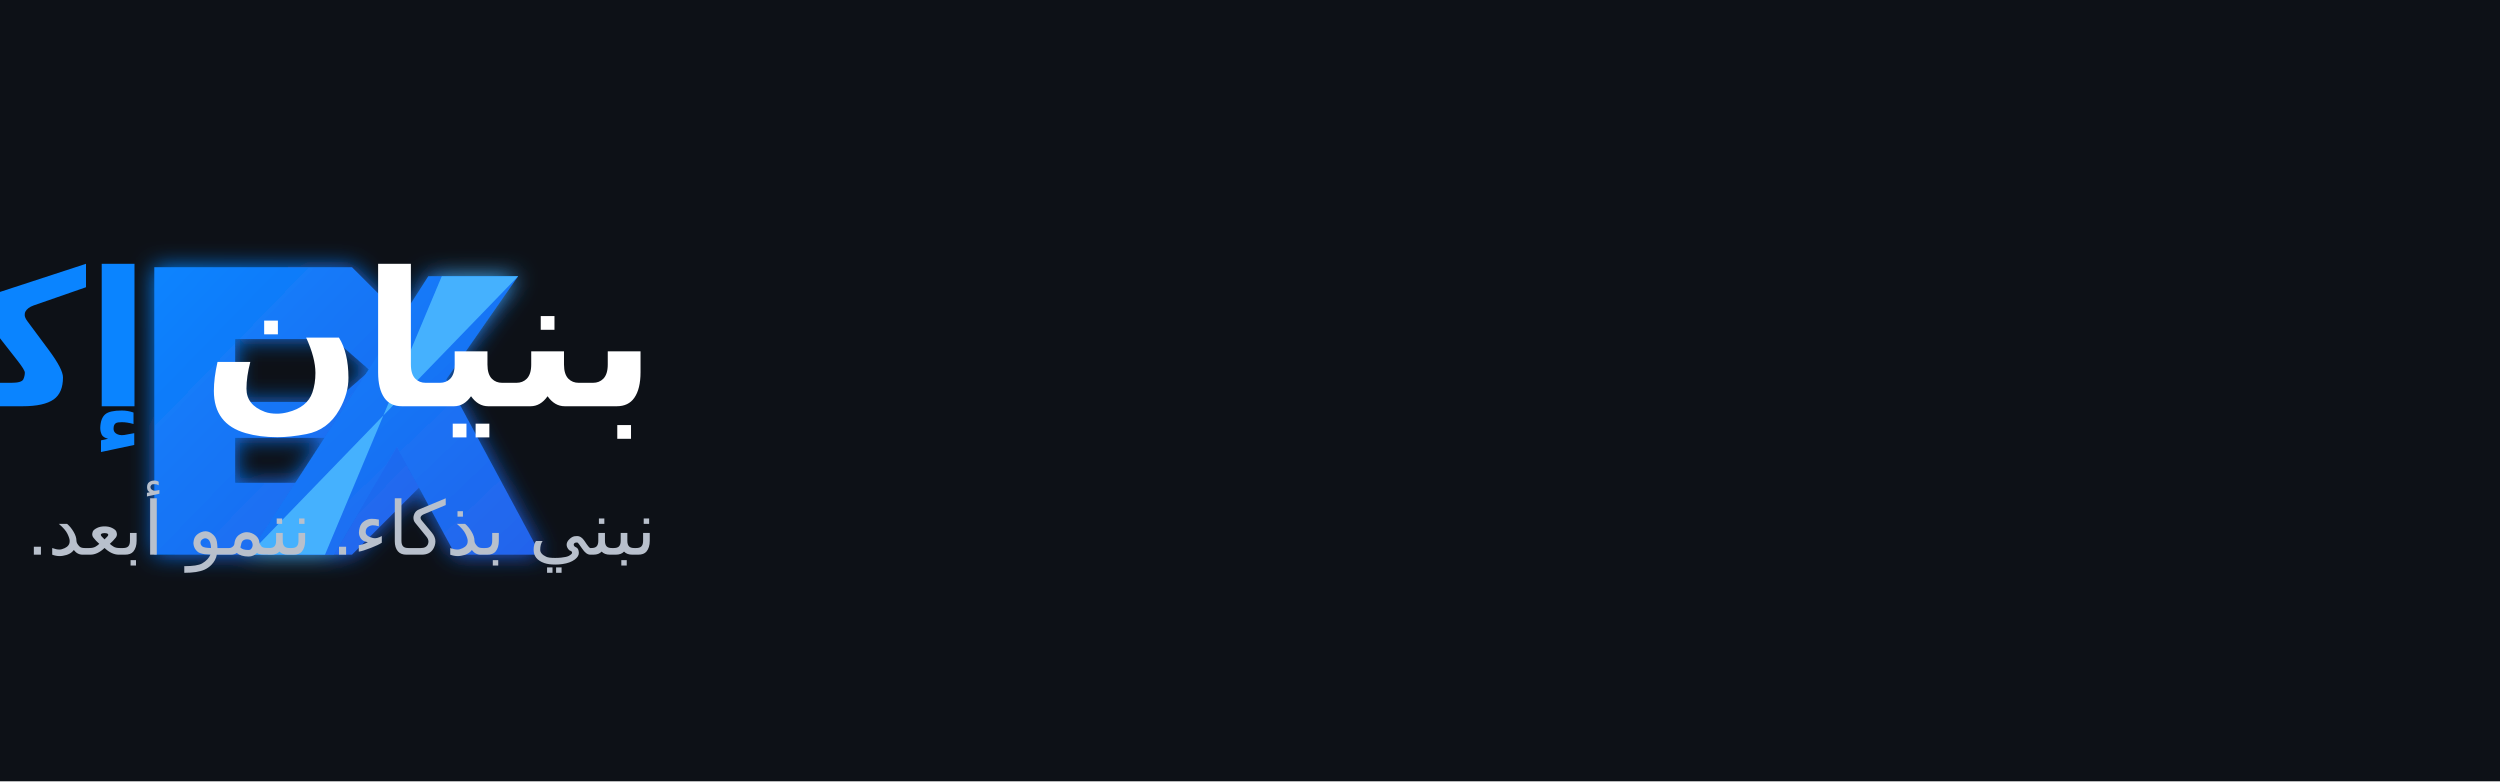
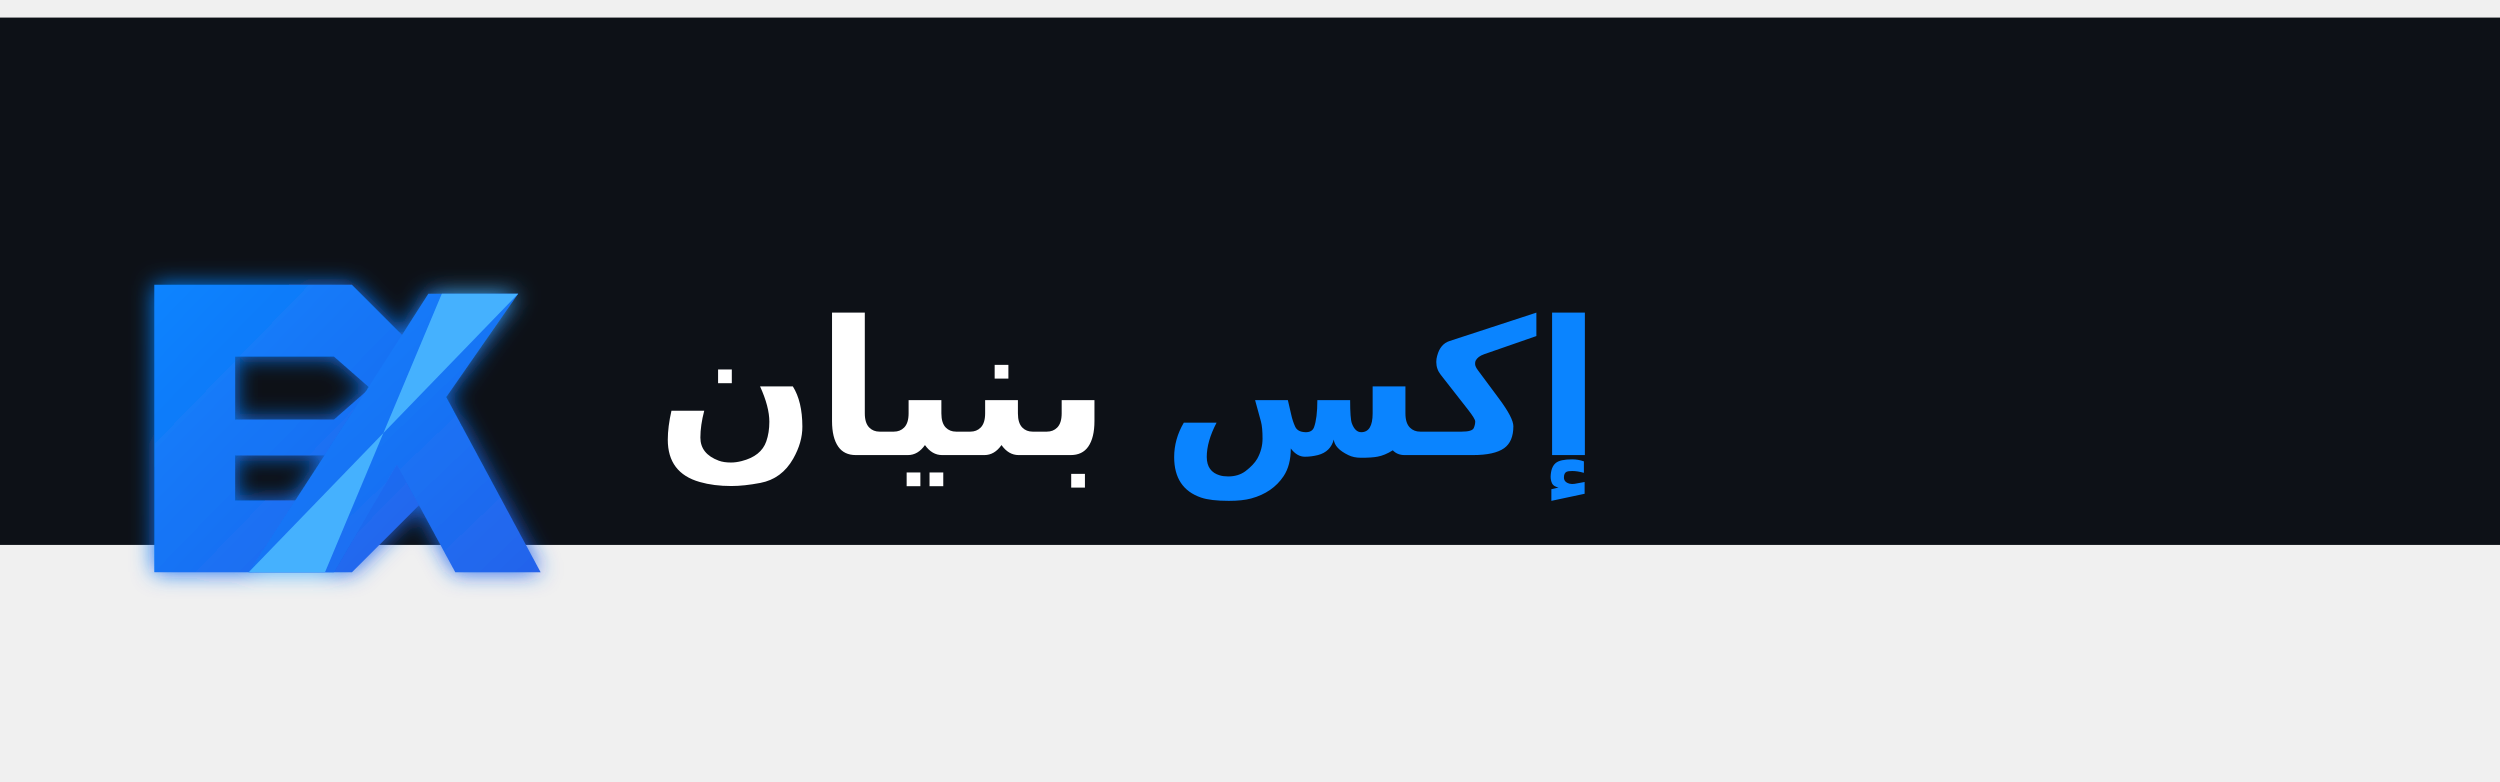
- <svg xmlns="http://www.w3.org/2000/svg" width="640" height="200" viewBox="0 0 640 200" role="img" aria-label="BunyanX logo">
+ <svg xmlns="http://www.w3.org/2000/svg" width="640" height="200" viewBox="0 28 640 135" role="img" aria-label="BunyanX logo">
  <defs>
    <linearGradient id="bxBlue" x1="0" y1="0" x2="1" y2="1">
      <stop offset="0%" stop-color="#0A84FF" />
      <stop offset="100%" stop-color="#2563EB" />
    </linearGradient>
    <filter id="softGlow" x="-30%" y="-30%" width="160%" height="160%">
      <feGaussianBlur stdDeviation="2.5" result="blur" />
      <feMerge>
        <feMergeNode in="blur" />
        <feMergeNode in="SourceGraphic" />
      </feMerge>
    </filter>
  </defs>
  <rect width="100%" height="100%" fill="#0D1117" />
  <g transform="translate(28 50) scale(1.15)" filter="url(#softGlow)">
    <g id="bunyanx-mark" fill="url(#bxBlue)">
      <path d="M10 16 H54 L72 34 L58 48 L72 62 L54 80 H10 Z M28 32 V46 H50 L58 39 L50 32 Z M28 54 V64 H50 L58 59 L50 54 Z" fill-rule="evenodd" />
      <path d="M71 18 H91 L75 41 L96 80 H77 L64 56 L50 80 H31 L55 43 Z" />
      <path d="M74 18 H91 L31 80 H48 Z" fill="#49B6FF" opacity="0.92" />
    </g>
  </g>
-   <text x="168" y="104" direction="rtl" unicode-bidi="plaintext" fill="#FFFFFF" font-family="Tajawal, Cairo, Arial, sans-serif" font-size="48" font-weight="700">بنيان <tspan fill="#0A84FF">إكس</tspan>
+   <text x="168" y="112" fill="#FFFFFF" font-family="Tajawal, Cairo, Arial, sans-serif" font-size="48" font-weight="700">بنيان <tspan fill="#0A84FF">إكس</tspan>
  </text>
-   <text x="168" y="142" direction="rtl" unicode-bidi="plaintext" fill="#B8C0CC" font-family="Tajawal, Cairo, Arial, sans-serif" font-size="19" font-weight="500">نبني بذكاء. ننمو أبعد.</text>
</svg>
